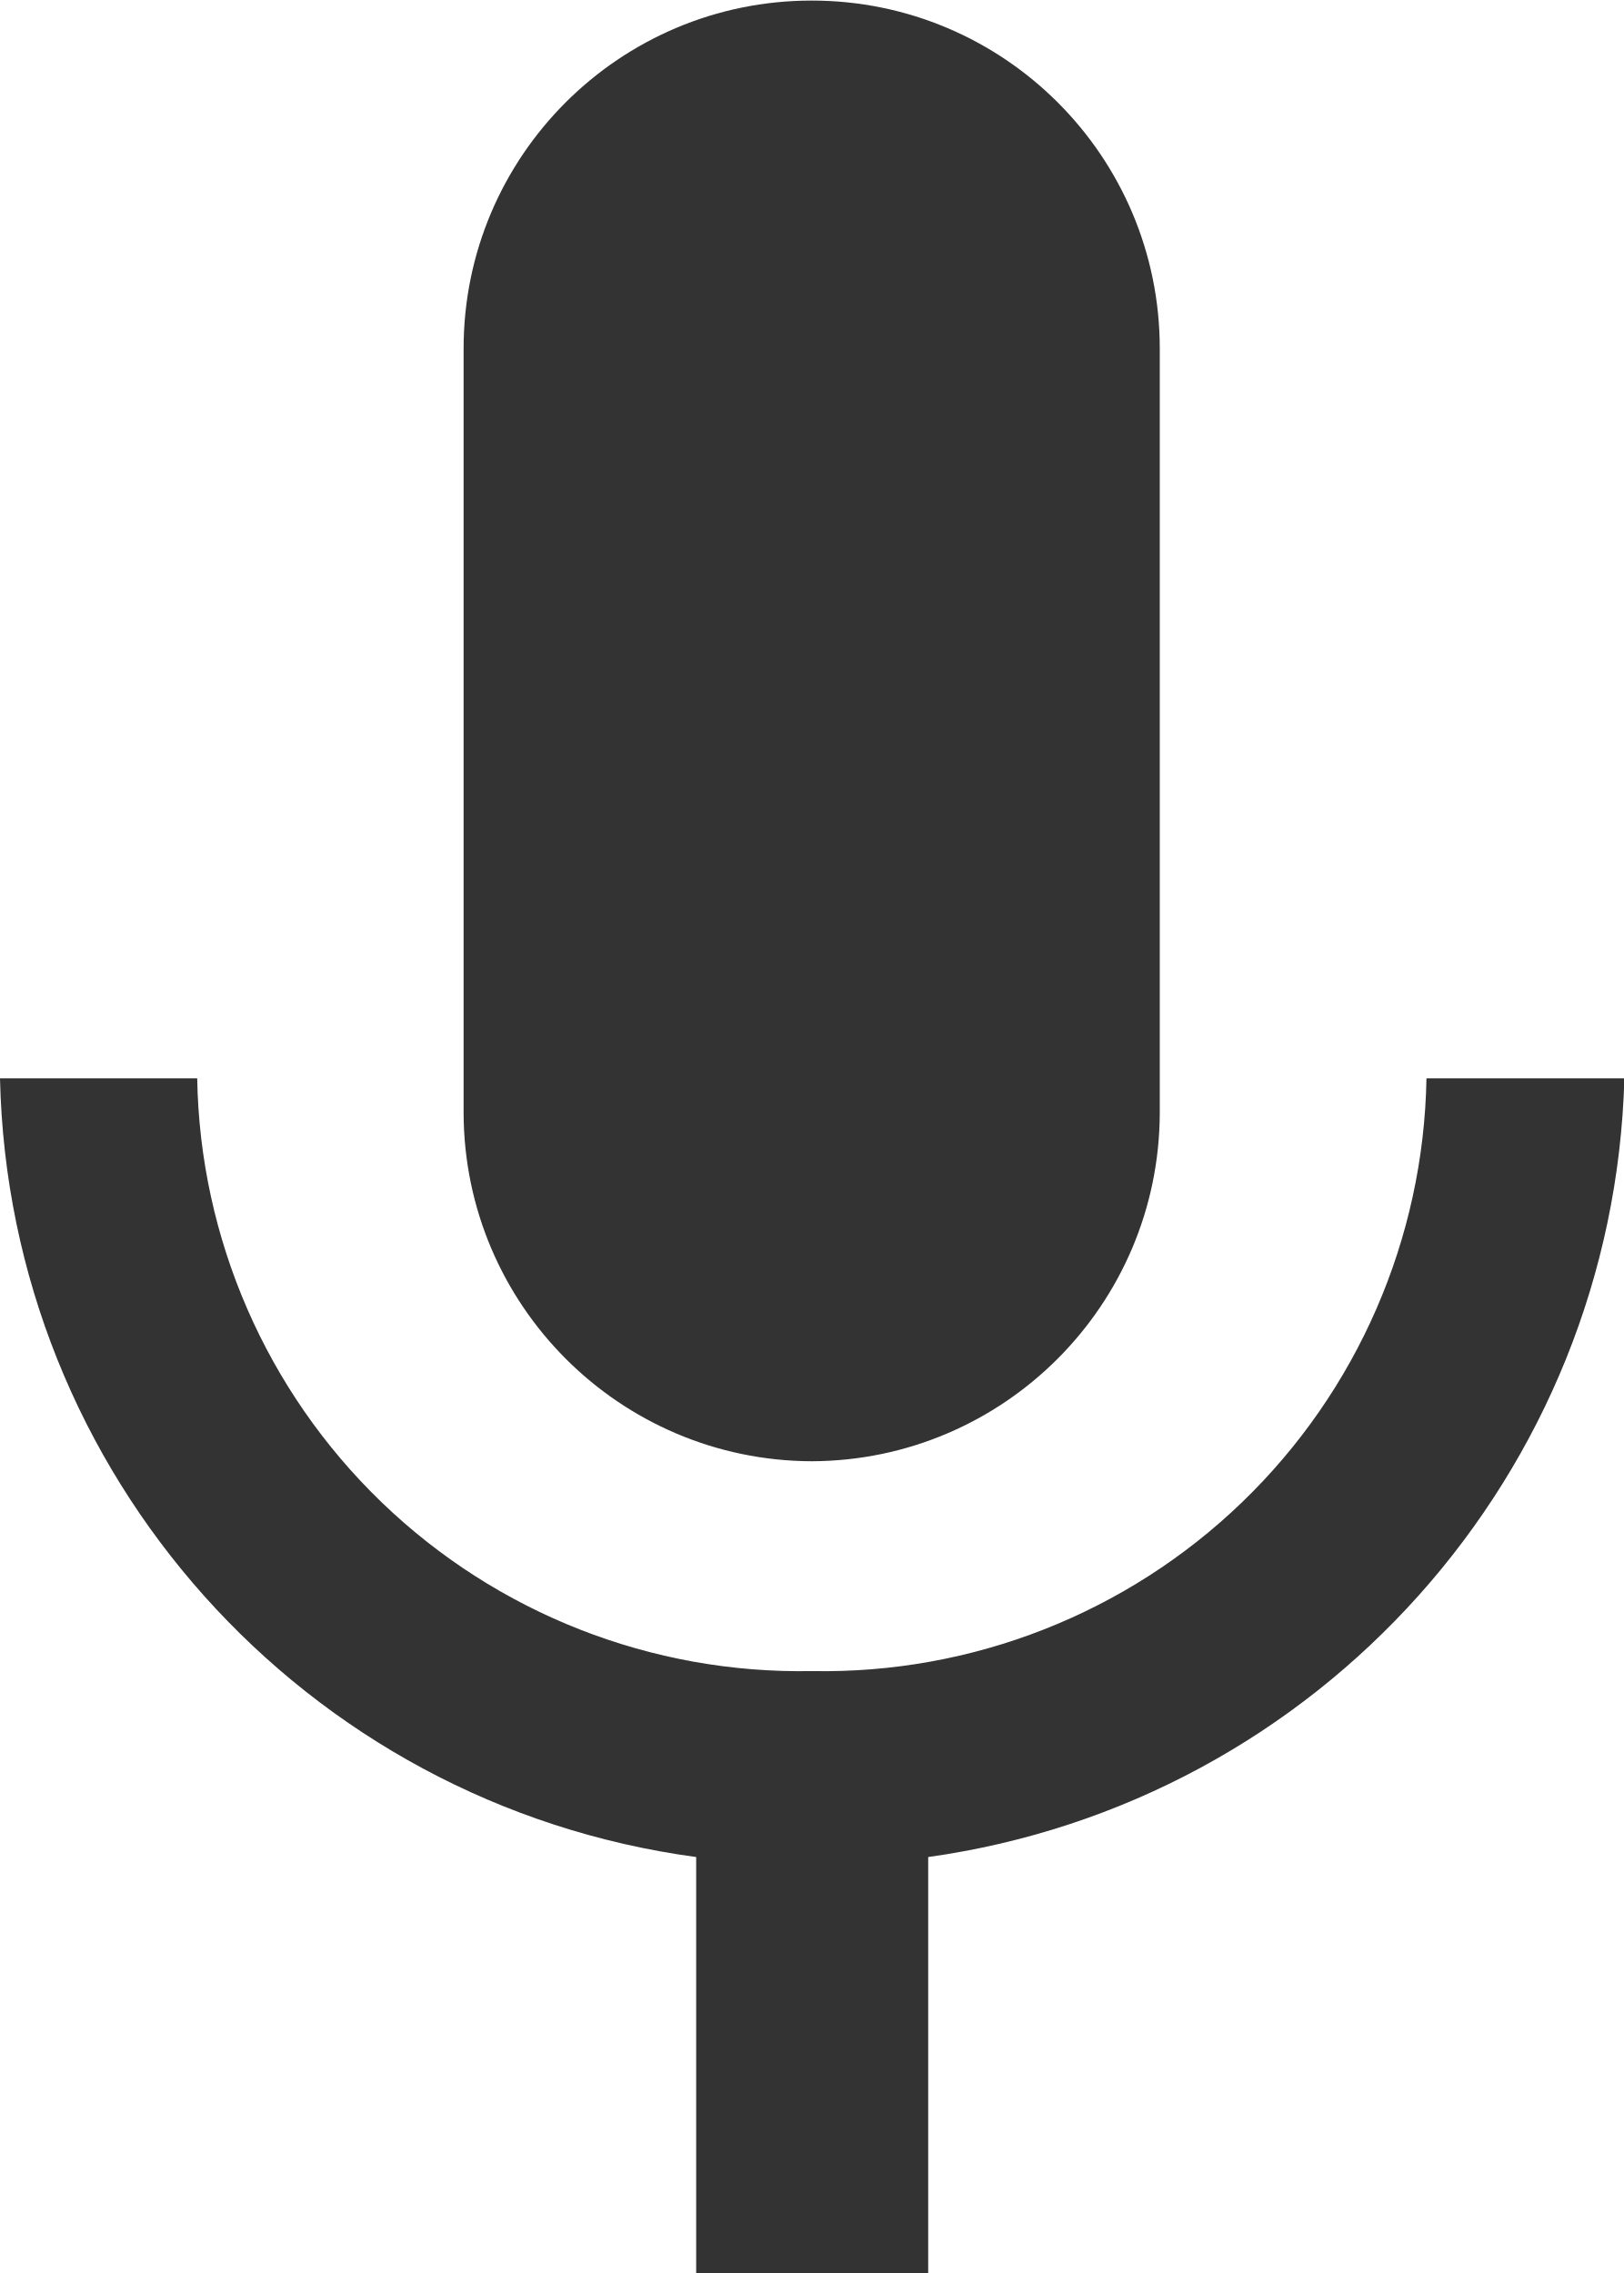
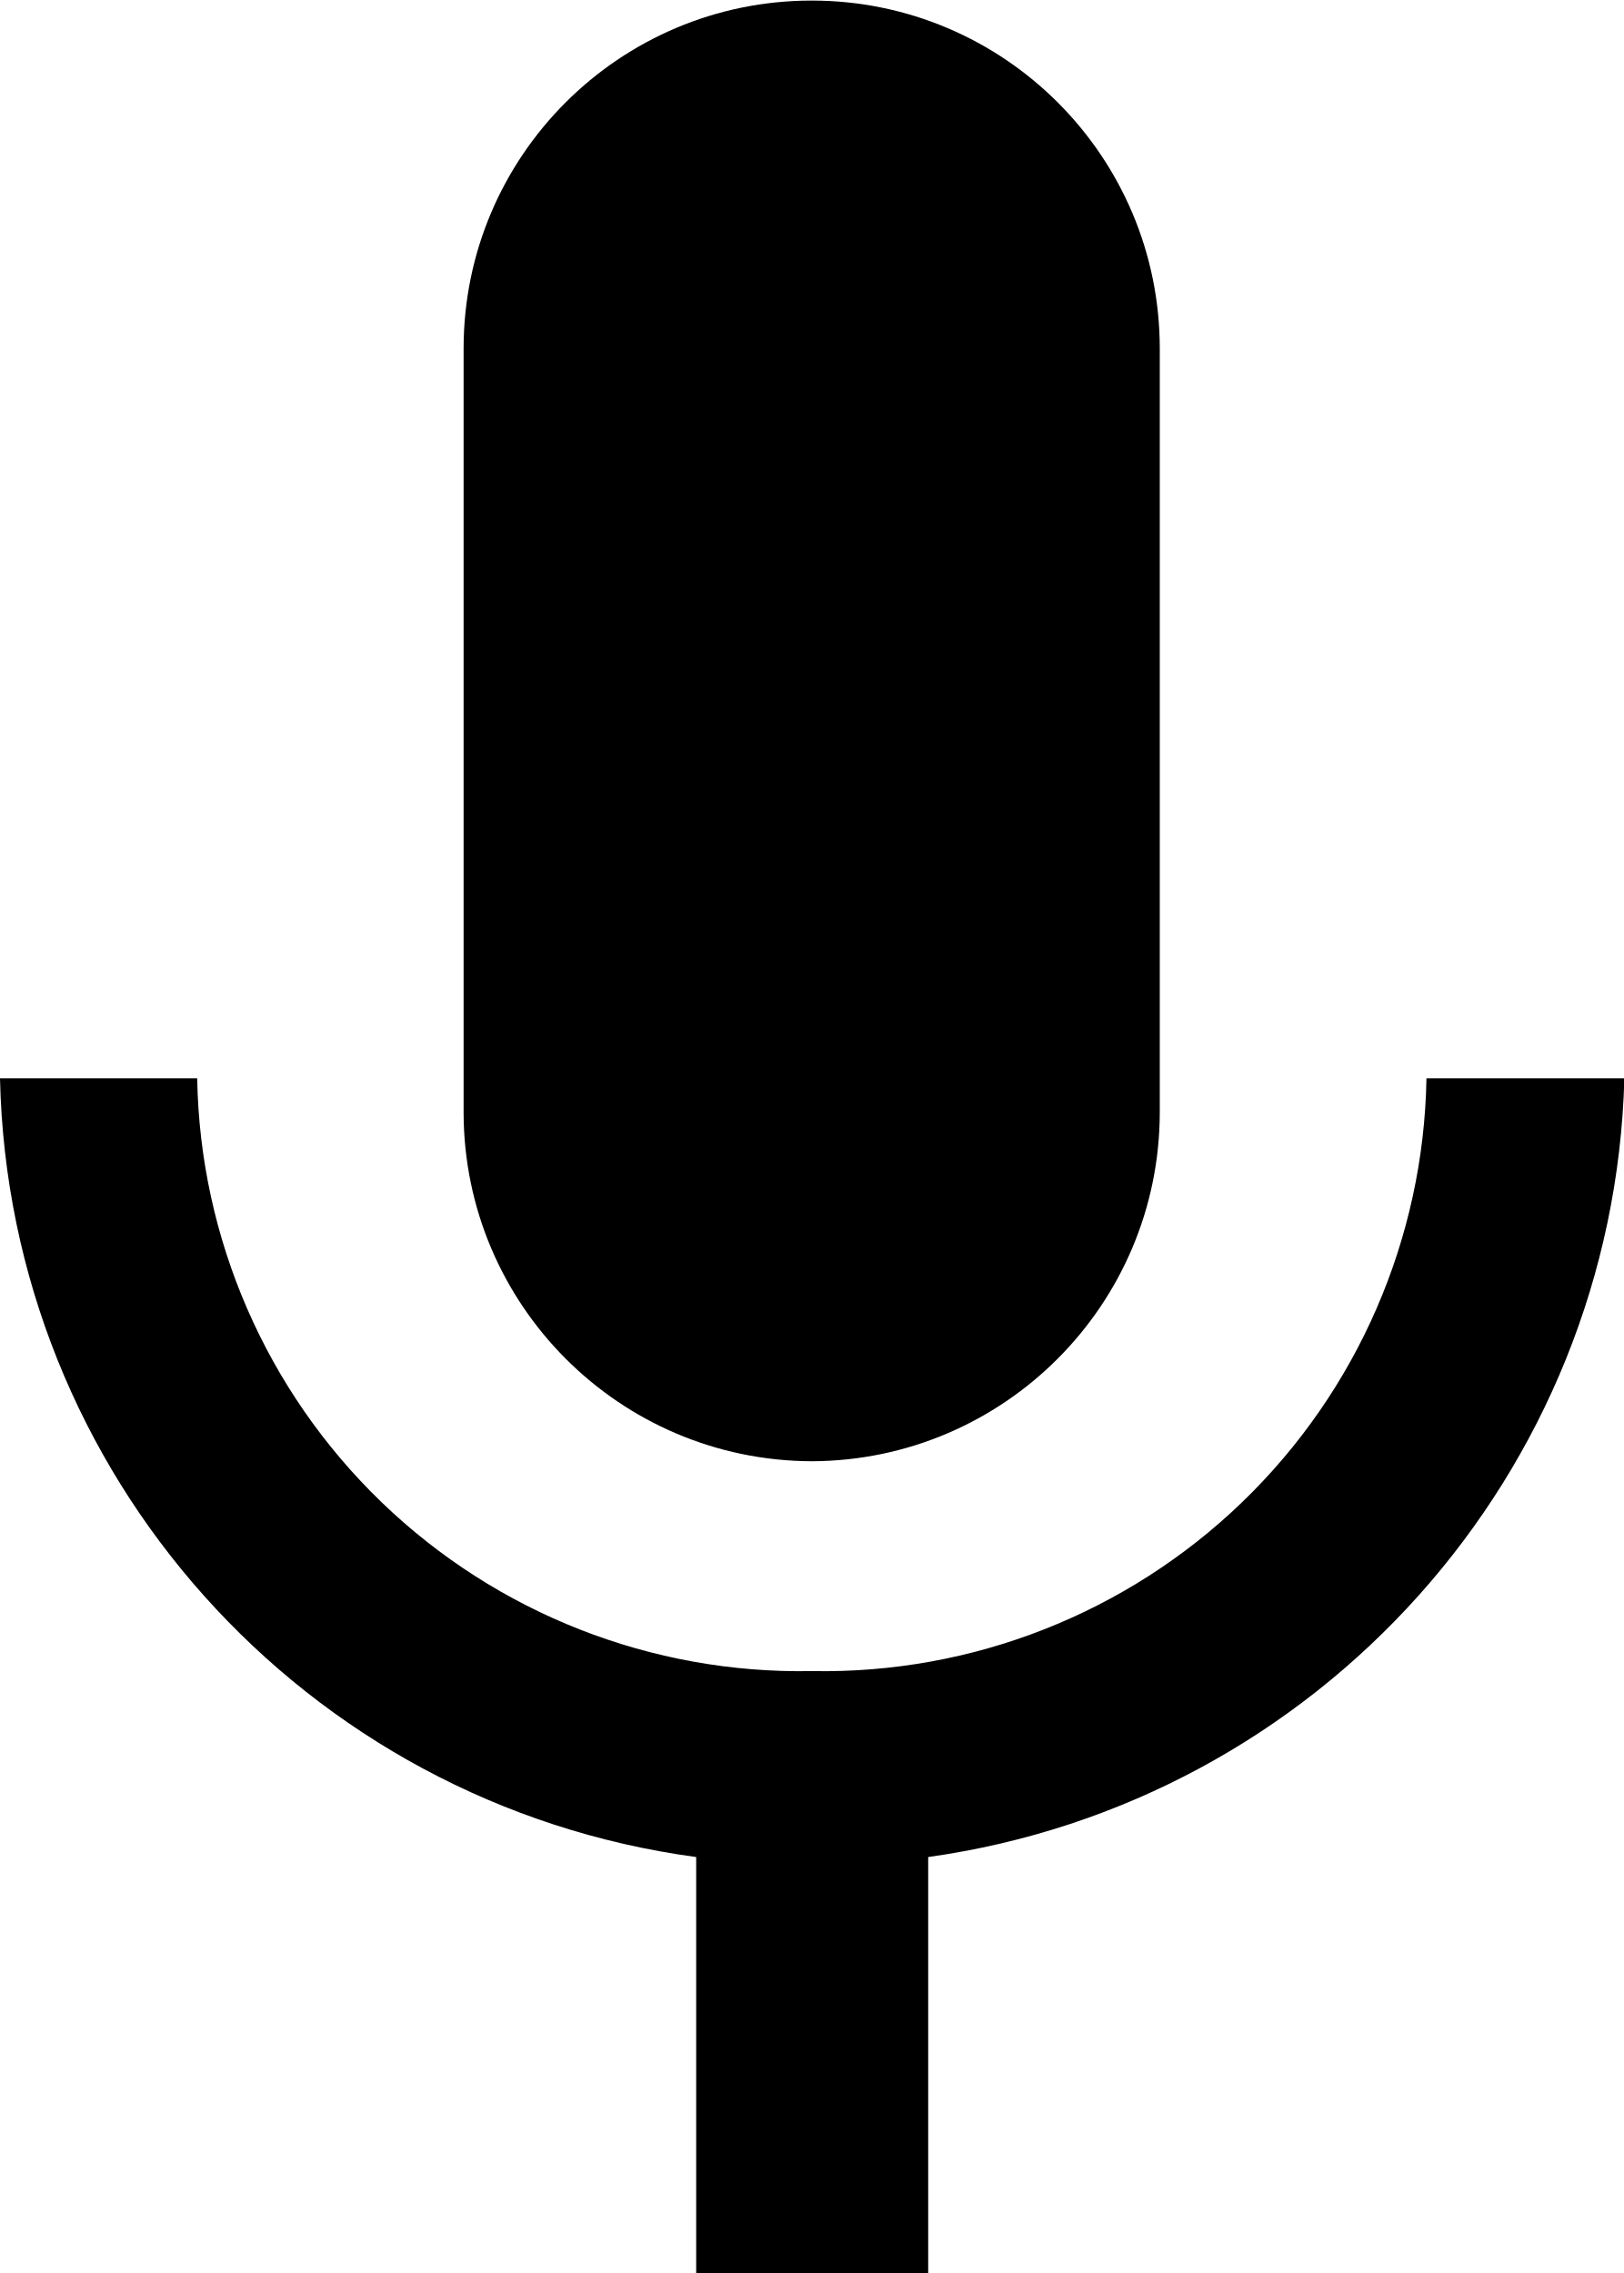
<svg xmlns="http://www.w3.org/2000/svg" width="11.429" height="16" viewBox="0 0 11.429 16">
  <defs>
-     <style>.a{fill:#000;opacity:0.8;}</style>
+     <style>.a{fill:#000;opacity:1;}</style>
  </defs>
  <path class="a" d="M10.214,11.786a2.459,2.459,0,0,0,2.449-2.454V3.954a2.449,2.449,0,1,0-4.9,0V9.332A2.459,2.459,0,0,0,10.214,11.786Zm4.326-2.695a4.245,4.245,0,0,1-4.326,4.172A4.245,4.245,0,0,1,5.888,9.091H4.5a5.658,5.658,0,0,0,4.9,5.481V17.5h1.633V14.572a5.691,5.691,0,0,0,4.9-5.481Z" transform="translate(-4.5 -1.5)" />
</svg>
